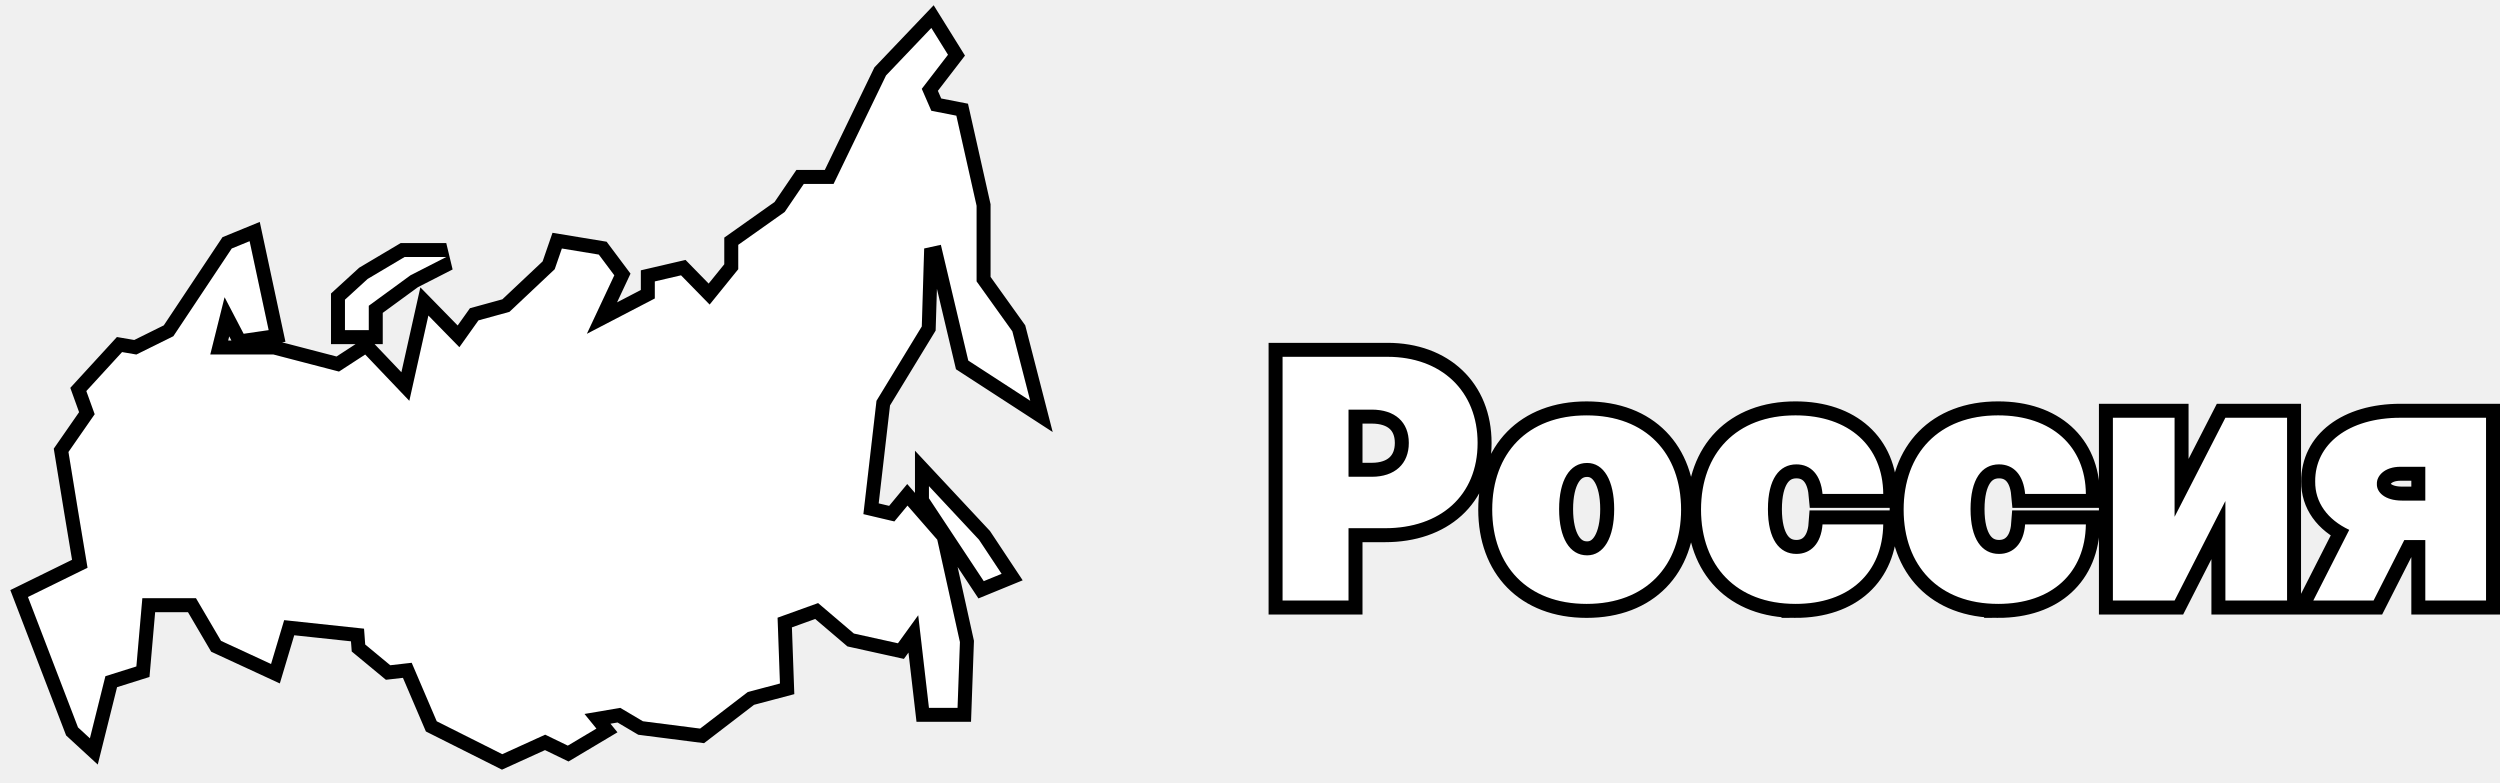
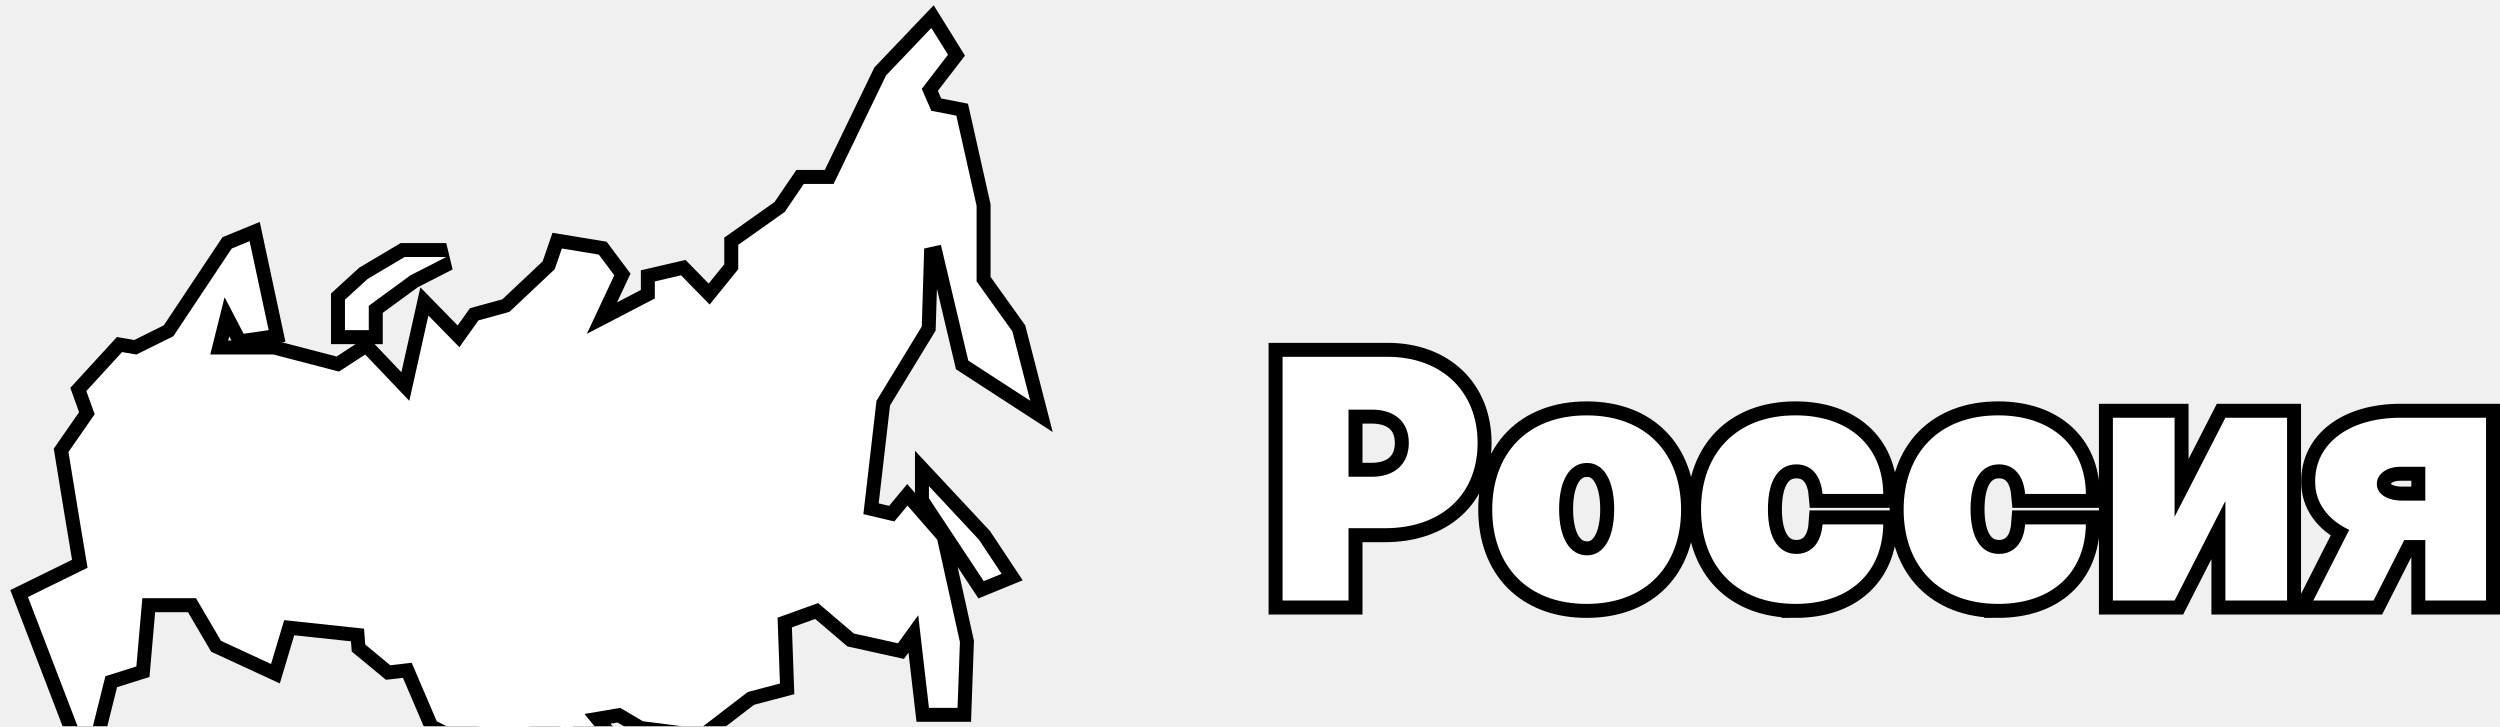
- <svg xmlns="http://www.w3.org/2000/svg" width="179" height="56" fill="none">
-   <mask id="a" width="179" height="56" x="0" y="0" fill="#000" maskUnits="userSpaceOnUse">
+ <svg xmlns="http://www.w3.org/2000/svg" width="179" height="52" fill="none">
+   <mask id="a" width="179" height="52" x="0" y="0" fill="#000" maskUnits="userSpaceOnUse">
    <path fill="#fff" d="M0 0h179v56H0z" />
    <path d="m9.765 25.383 2.646-1.31 4.181-6.281 1.28-.524 1.365 6.37-1.792.261-1.365-2.617-1.024 4.1h4.523l4.693 1.222 1.877-1.221 3.158 3.315 1.365-6.107 2.219 2.268 1.365-1.92 2.219-.61 3.242-3.054.512-1.483 2.646.436 1.11 1.483L42.02 23.9l4.864-2.53v-1.221l1.878-.437 2.048 2.094 2.048-2.53V17.53l3.328-2.356 1.365-2.006h2.133l3.755-7.765L66.683 2l1.194 1.92L66 6.361l.683 1.57 1.792.35 1.45 6.456v5.41l2.56 3.577 1.28 4.973-4.437-2.88-1.963-8.288-1.194.262-.17 5.584-3.244 5.322-.938 8.114 2.218.524.94-1.135 2.132 2.443 1.622 7.33-.17 4.71h-2.049l-.768-6.63-1.45 2.006-3.158-.698-2.56-2.18-2.901 1.046.17 4.712-2.304.61-3.413 2.618-4.096-.524-1.621-.96-2.56.437.853 1.047-2.048 1.221-1.621-.785L35.963 54l-4.694-2.356-1.792-4.188-1.536.175-1.792-1.483-.085-1.135-5.717-.61-.939 3.14-3.584-1.657-1.792-3.054h-3.84l-.427 4.886-2.218.698-1.11 4.45-.853-.785L2 42.745l4.267-2.094-.683-4.1-.683-4.189 1.878-2.704L6.18 28l2.56-2.792 1.024.175Zm56.747 10.295 3.925 5.933 1.28-.524-1.62-2.443-3.585-3.839v.873Zm-40.107-12.04v-1.745l2.987-2.182 2.56-1.308h-2.987l-2.645 1.57-1.621 1.483v2.182h1.706ZM91.831 43h4.724V37.82h2.616c3.967 0 6.626-2.344 6.626-6.103 0-3.716-2.591-6.17-6.456-6.17h-7.51V43Zm4.724-8.863V29.33h1.665c1.656 0 2.65.886 2.65 2.386 0 1.492-.994 2.42-2.65 2.42h-1.665ZM113.604 43.24c4.247 0 6.762-2.728 6.762-6.75 0-4.024-2.515-6.75-6.762-6.75-4.248 0-6.762 2.726-6.762 6.75 0 4.022 2.514 6.75 6.762 6.75Zm.034-3.478c-1.257 0-2.005-1.253-2.005-3.307 0-2.054.748-3.307 2.005-3.307 1.189 0 1.937 1.253 1.937 3.307 0 2.054-.748 3.307-1.937 3.307ZM128.555 43.24c3.865 0 6.235-2.225 6.286-5.694h-4.349c-.102 1.372-.841 2.114-1.869 2.114-1.232 0-2.039-1.057-2.039-3.205s.807-3.205 2.039-3.205c1.036 0 1.742.742 1.869 2.114h4.349c-.025-3.409-2.446-5.625-6.286-5.625-4.247 0-6.762 2.727-6.762 6.75s2.515 6.75 6.762 6.75ZM143.062 43.24c3.866 0 6.236-2.225 6.287-5.694h-4.35c-.102 1.372-.841 2.114-1.869 2.114-1.231 0-2.038-1.057-2.038-3.205s.807-3.205 2.038-3.205c1.037 0 1.742.742 1.869 2.114h4.35c-.026-3.409-2.447-5.625-6.287-5.625-4.247 0-6.762 2.727-6.762 6.75s2.515 6.75 6.762 6.75ZM155.701 37v-7.09h-4.418V43h4.418l3.636-7.125V43h4.417V29.91h-4.417L155.701 37ZM173.651 43H178V29.91h-6.116c-3.764 0-6.142 1.909-6.117 4.568-.017 1.491.875 2.727 2.438 3.46L165.631 43h4.316l2.2-4.33h1.504V43Zm0-7.159h-1.665c-1.249 0-1.827-.613-1.801-1.193-.026-.545.518-1.227 1.699-1.227h1.767v2.42Z" />
  </mask>
  <path fill="#fff" d="m9.765 25.383 2.646-1.31 4.181-6.281 1.28-.524 1.365 6.37-1.792.261-1.365-2.617-1.024 4.1h4.523l4.693 1.222 1.877-1.221 3.158 3.315 1.365-6.107 2.219 2.268 1.365-1.92 2.219-.61 3.242-3.054.512-1.483 2.646.436 1.11 1.483L42.02 23.9l4.864-2.53v-1.221l1.878-.437 2.048 2.094 2.048-2.53V17.53l3.328-2.356 1.365-2.006h2.133l3.755-7.765L66.683 2l1.194 1.92L66 6.361l.683 1.57 1.792.35 1.45 6.456v5.41l2.56 3.577 1.28 4.973-4.437-2.88-1.963-8.288-1.194.262-.17 5.584-3.244 5.322-.938 8.114 2.218.524.94-1.135 2.132 2.443 1.622 7.33-.17 4.71h-2.049l-.768-6.63-1.45 2.006-3.158-.698-2.56-2.18-2.901 1.046.17 4.712-2.304.61-3.413 2.618-4.096-.524-1.621-.96-2.56.437.853 1.047-2.048 1.221-1.621-.785L35.963 54l-4.694-2.356-1.792-4.188-1.536.175-1.792-1.483-.085-1.135-5.717-.61-.939 3.14-3.584-1.657-1.792-3.054h-3.84l-.427 4.886-2.218.698-1.11 4.45-.853-.785L2 42.745l4.267-2.094-.683-4.1-.683-4.189 1.878-2.704L6.18 28l2.56-2.792 1.024.175Zm56.747 10.295 3.925 5.933 1.28-.524-1.62-2.443-3.585-3.839v.873Zm-40.107-12.04v-1.745l2.987-2.182 2.56-1.308h-2.987l-2.645 1.57-1.621 1.483v2.182h1.706ZM91.831 43h4.724V37.82h2.616c3.967 0 6.626-2.344 6.626-6.103 0-3.716-2.591-6.17-6.456-6.17h-7.51V43Zm4.724-8.863V29.33h1.665c1.656 0 2.65.886 2.65 2.386 0 1.492-.994 2.42-2.65 2.42h-1.665ZM113.604 43.24c4.247 0 6.762-2.728 6.762-6.75 0-4.024-2.515-6.75-6.762-6.75-4.248 0-6.762 2.726-6.762 6.75 0 4.022 2.514 6.75 6.762 6.75Zm.034-3.478c-1.257 0-2.005-1.253-2.005-3.307 0-2.054.748-3.307 2.005-3.307 1.189 0 1.937 1.253 1.937 3.307 0 2.054-.748 3.307-1.937 3.307ZM128.555 43.24c3.865 0 6.235-2.225 6.286-5.694h-4.349c-.102 1.372-.841 2.114-1.869 2.114-1.232 0-2.039-1.057-2.039-3.205s.807-3.205 2.039-3.205c1.036 0 1.742.742 1.869 2.114h4.349c-.025-3.409-2.446-5.625-6.286-5.625-4.247 0-6.762 2.727-6.762 6.75s2.515 6.75 6.762 6.75ZM143.062 43.24c3.866 0 6.236-2.225 6.287-5.694h-4.35c-.102 1.372-.841 2.114-1.869 2.114-1.231 0-2.038-1.057-2.038-3.205s.807-3.205 2.038-3.205c1.037 0 1.742.742 1.869 2.114h4.35c-.026-3.409-2.447-5.625-6.287-5.625-4.247 0-6.762 2.727-6.762 6.75s2.515 6.75 6.762 6.75ZM155.701 37v-7.09h-4.418V43h4.418l3.636-7.125V43h4.417V29.91h-4.417L155.701 37ZM173.651 43H178V29.91h-6.116c-3.764 0-6.142 1.909-6.117 4.568-.017 1.491.875 2.727 2.438 3.46L165.631 43h4.316l2.2-4.33h1.504V43Zm0-7.159h-1.665c-1.249 0-1.827-.613-1.801-1.193-.026-.545.518-1.227 1.699-1.227h1.767v2.42Z" />
  <path stroke="#000" stroke-width="2" d="m9.765 25.383 2.646-1.31 4.181-6.281 1.28-.524 1.365 6.37-1.792.261-1.365-2.617-1.024 4.1h4.523l4.693 1.222 1.877-1.221 3.158 3.315 1.365-6.107 2.219 2.268 1.365-1.92 2.219-.61 3.242-3.054.512-1.483 2.646.436 1.11 1.483L42.02 23.9l4.864-2.53v-1.221l1.878-.437 2.048 2.094 2.048-2.53V17.53l3.328-2.356 1.365-2.006h2.133l3.755-7.765L66.683 2l1.194 1.92L66 6.361l.683 1.57 1.792.35 1.45 6.456v5.41l2.56 3.577 1.28 4.973-4.437-2.88-1.963-8.288-1.194.262-.17 5.584-3.244 5.322-.938 8.114 2.218.524.94-1.135 2.132 2.443 1.622 7.33-.17 4.71h-2.049l-.768-6.63-1.45 2.006-3.158-.698-2.56-2.18-2.901 1.046.17 4.712-2.304.61-3.413 2.618-4.096-.524-1.621-.96-2.56.437.853 1.047-2.048 1.221-1.621-.785L35.963 54l-4.694-2.356-1.792-4.188-1.536.175-1.792-1.483-.085-1.135-5.717-.61-.939 3.14-3.584-1.657-1.792-3.054h-3.84l-.427 4.886-2.218.698-1.11 4.45-.853-.785L2 42.745l4.267-2.094-.683-4.1-.683-4.189 1.878-2.704L6.18 28l2.56-2.792 1.024.175Zm56.747 10.295 3.925 5.933 1.28-.524-1.62-2.443-3.585-3.839v.873Zm-40.107-12.04v-1.745l2.987-2.182 2.56-1.308h-2.987l-2.645 1.57-1.621 1.483v2.182h1.706ZM91.831 43h4.724V37.82h2.616c3.967 0 6.626-2.344 6.626-6.103 0-3.716-2.591-6.17-6.456-6.17h-7.51V43Zm4.724-8.863V29.33h1.665c1.656 0 2.65.886 2.65 2.386 0 1.492-.994 2.42-2.65 2.42h-1.665ZM113.604 43.24c4.247 0 6.762-2.728 6.762-6.75 0-4.024-2.515-6.75-6.762-6.75-4.248 0-6.762 2.726-6.762 6.75 0 4.022 2.514 6.75 6.762 6.75Zm.034-3.478c-1.257 0-2.005-1.253-2.005-3.307 0-2.054.748-3.307 2.005-3.307 1.189 0 1.937 1.253 1.937 3.307 0 2.054-.748 3.307-1.937 3.307ZM128.555 43.24c3.865 0 6.235-2.225 6.286-5.694h-4.349c-.102 1.372-.841 2.114-1.869 2.114-1.232 0-2.039-1.057-2.039-3.205s.807-3.205 2.039-3.205c1.036 0 1.742.742 1.869 2.114h4.349c-.025-3.409-2.446-5.625-6.286-5.625-4.247 0-6.762 2.727-6.762 6.75s2.515 6.75 6.762 6.75ZM143.062 43.24c3.866 0 6.236-2.225 6.287-5.694h-4.35c-.102 1.372-.841 2.114-1.869 2.114-1.231 0-2.038-1.057-2.038-3.205s.807-3.205 2.038-3.205c1.037 0 1.742.742 1.869 2.114h4.35c-.026-3.409-2.447-5.625-6.287-5.625-4.247 0-6.762 2.727-6.762 6.75s2.515 6.75 6.762 6.75ZM155.701 37v-7.09h-4.418V43h4.418l3.636-7.125V43h4.417V29.91h-4.417L155.701 37ZM173.651 43H178V29.91h-6.116c-3.764 0-6.142 1.909-6.117 4.568-.017 1.491.875 2.727 2.438 3.46L165.631 43h4.316l2.2-4.33h1.504V43Zm0-7.159h-1.665c-1.249 0-1.827-.613-1.801-1.193-.026-.545.518-1.227 1.699-1.227h1.767v2.42Z" mask="url(#a)" />
</svg>
